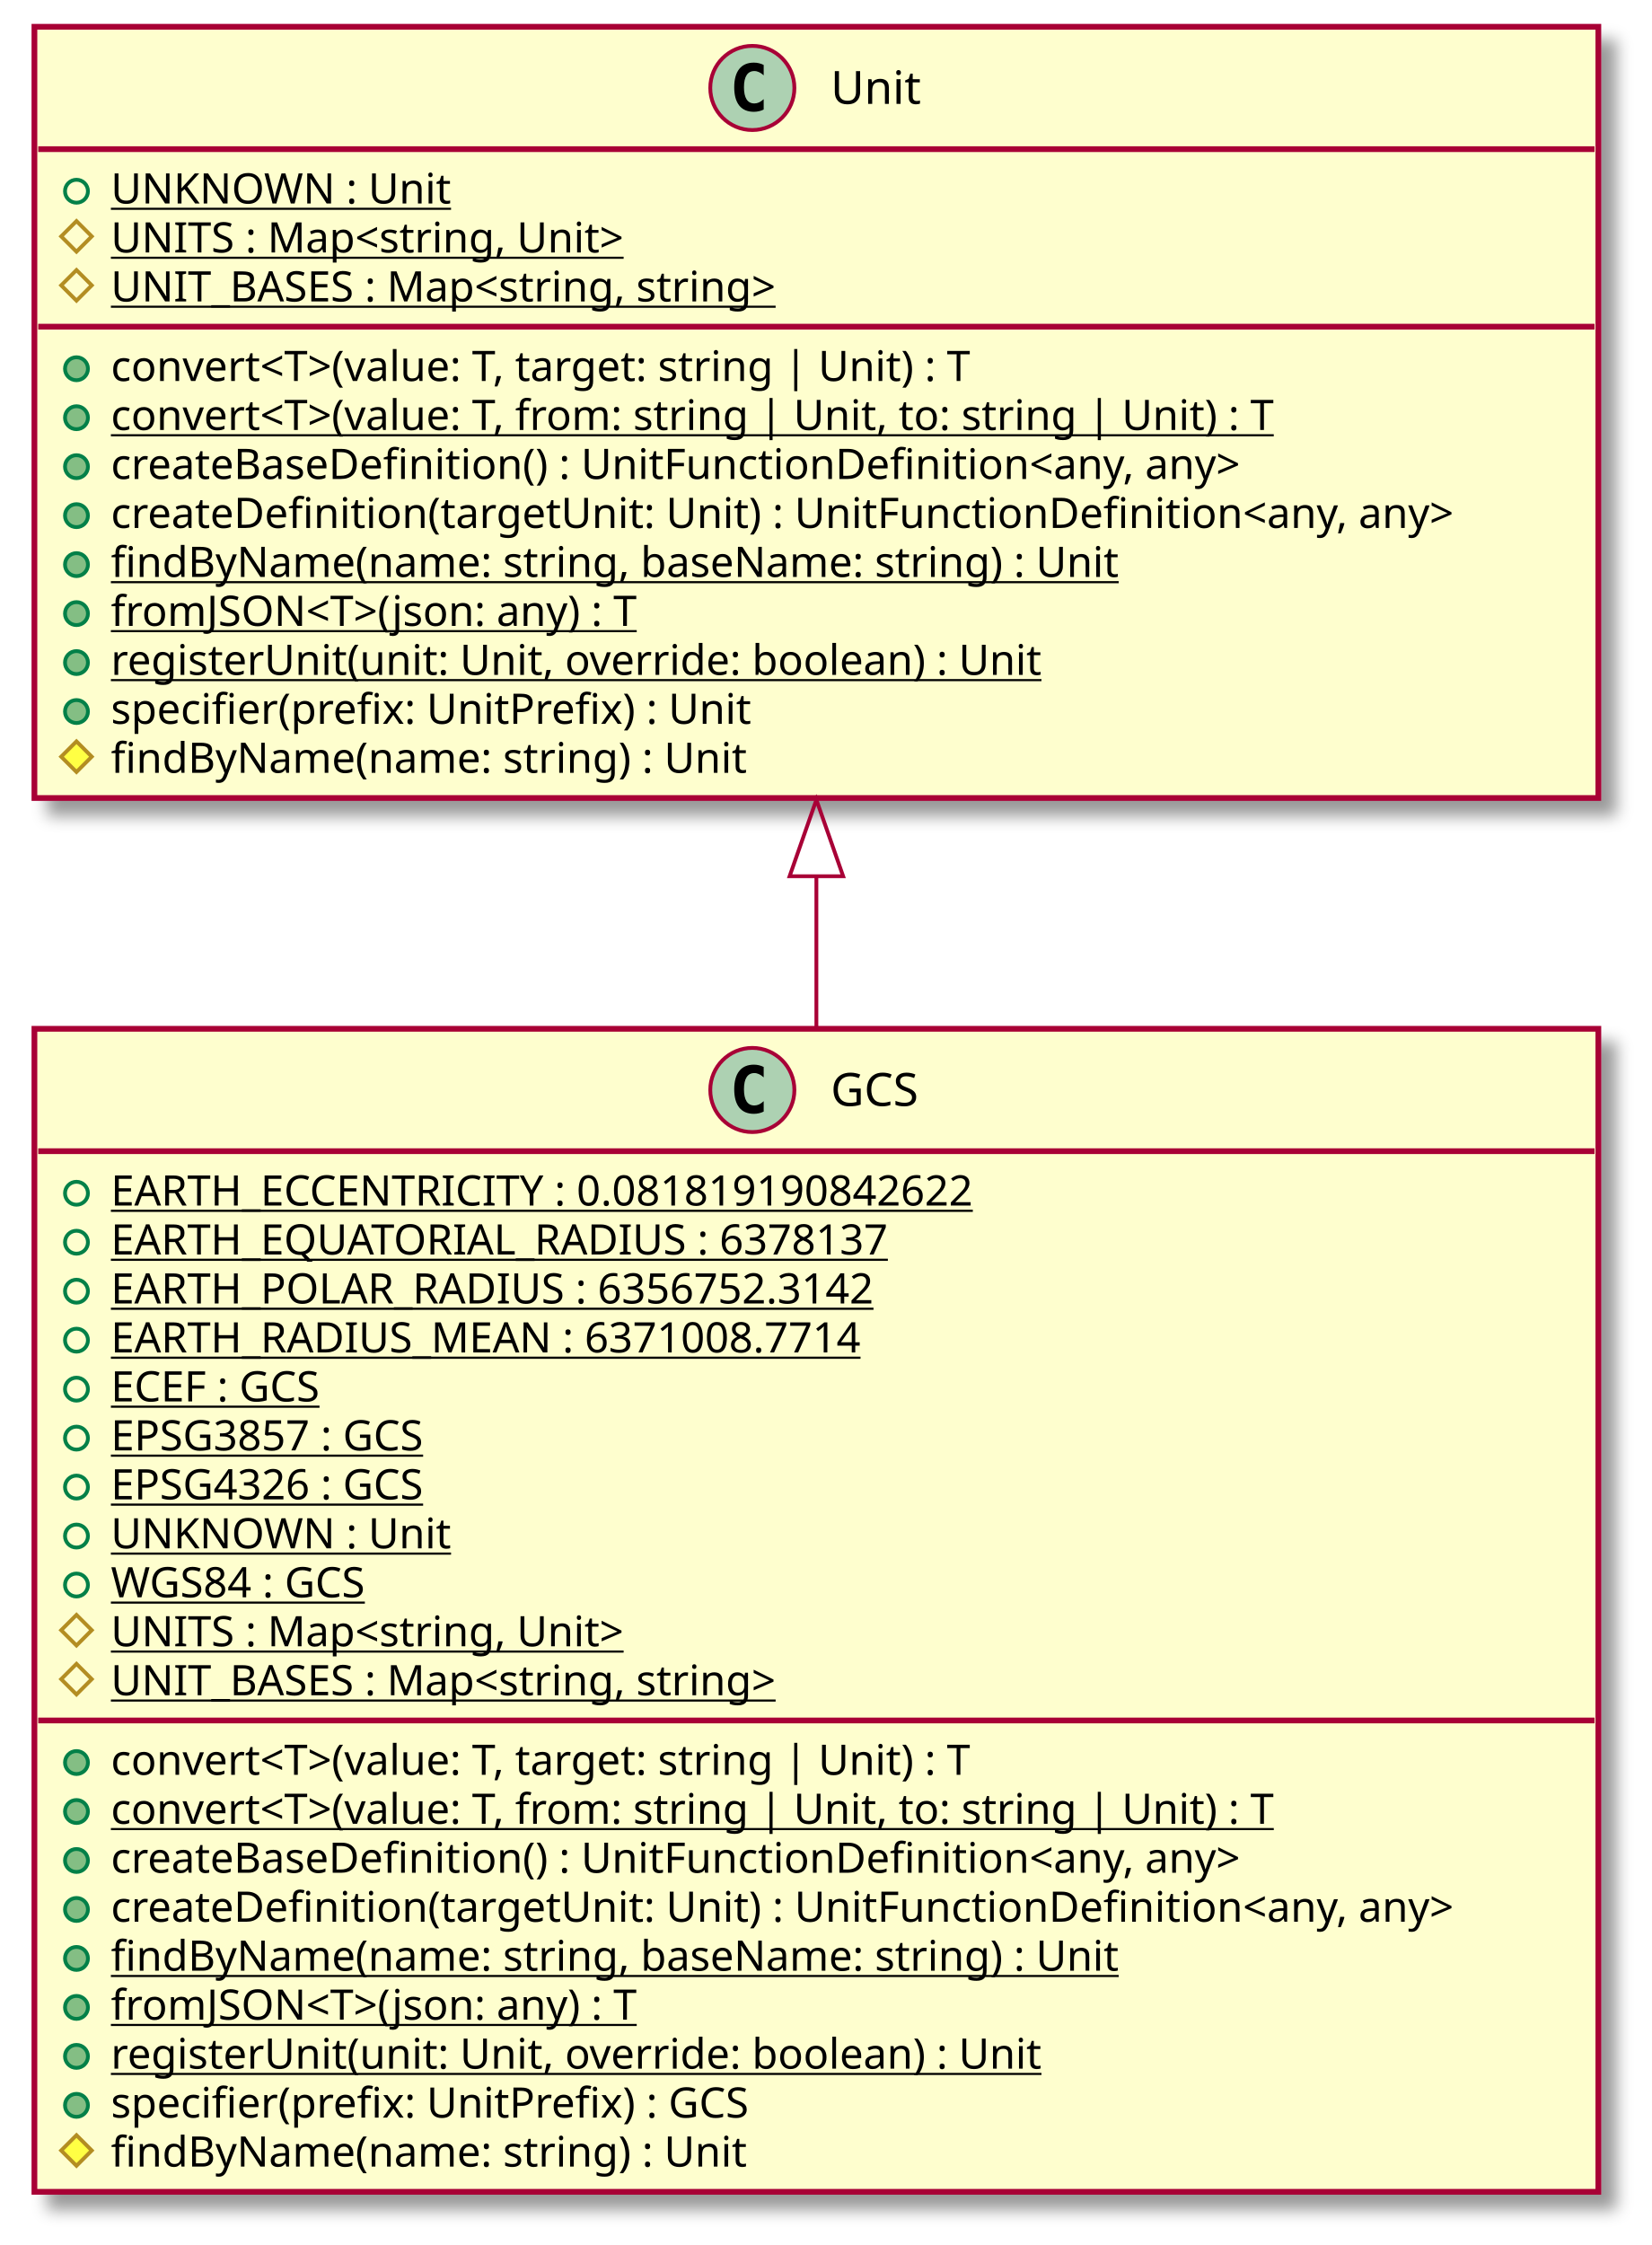
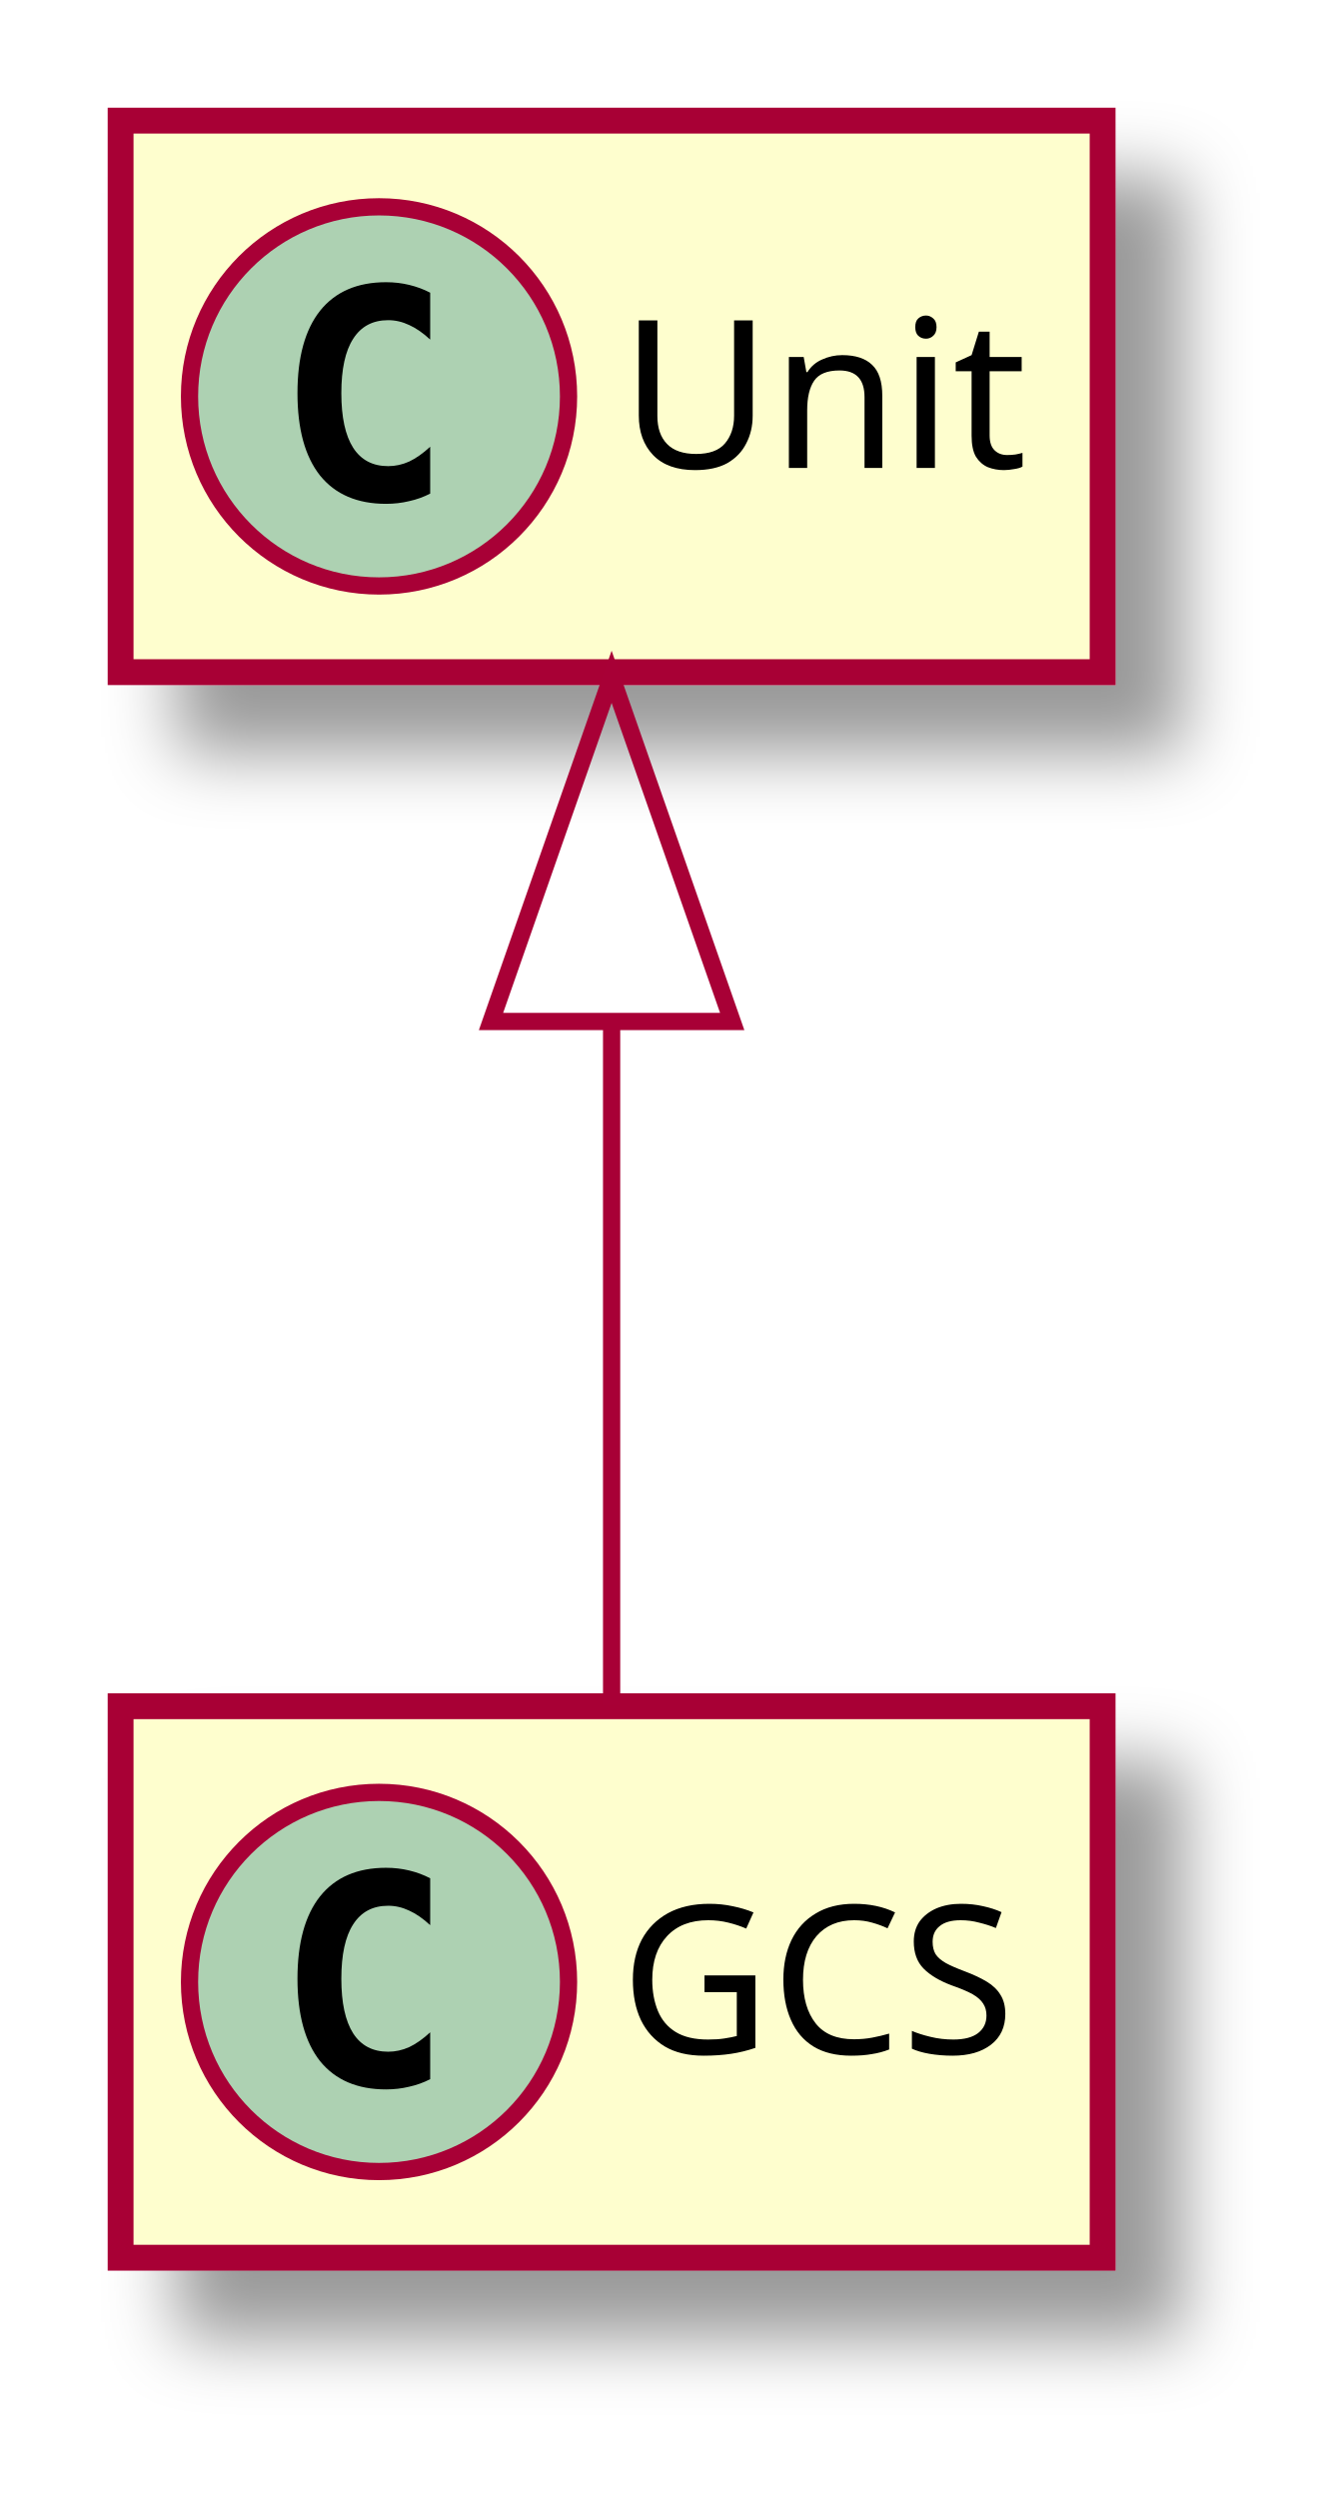
- <svg xmlns="http://www.w3.org/2000/svg" contentScriptType="application/ecmascript" contentStyleType="text/css" height="587px" preserveAspectRatio="none" style="width:432px;height:587px;background:#00000000;" version="1.1" viewBox="0 0 432 587" width="432px" zoomAndPan="magnify">
+ <svg xmlns="http://www.w3.org/2000/svg" contentScriptType="application/ecmascript" contentStyleType="text/css" height="145px" preserveAspectRatio="none" style="width:78px;height:145px;background:#00000000;" version="1.1" viewBox="0 0 78 145" width="78px" zoomAndPan="magnify">
  <defs>
-     <filter height="300%" id="f1amt4ujhs4ed6" width="300%" x="-1" y="-1">
+     <filter height="300%" id="fkz0zn4jio3na" width="300%" x="-1" y="-1">
      <feGaussianBlur result="blurOut" stdDeviation="2.0" />
      <feColorMatrix in="blurOut" result="blurOut2" type="matrix" values="0 0 0 0 0 0 0 0 0 0 0 0 0 0 0 0 0 0 .4 0" />
      <feOffset dx="4.0" dy="4.0" in="blurOut2" result="blurOut3" />
      <feBlend in="SourceGraphic" in2="blurOut3" mode="normal" />
    </filter>
  </defs>
  <g>
-     <rect codeLine="4" fill="#FEFECE" filter="url(#f1amt4ujhs4ed6)" height="304.094" id="GCS" style="stroke:#A80036;stroke-width:1.5;" width="409" x="9" y="269" />
-     <ellipse cx="196.75" cy="285" fill="#ADD1B2" rx="11" ry="11" style="stroke:#A80036;stroke-width:1.0;" />
-     <path d="M199.719,290.641 Q199.141,290.938 198.5,291.078 Q197.859,291.234 197.156,291.234 Q194.656,291.234 193.328,289.594 Q192.016,287.938 192.016,284.812 Q192.016,281.688 193.328,280.031 Q194.656,278.375 197.156,278.375 Q197.859,278.375 198.5,278.531 Q199.156,278.688 199.719,278.984 L199.719,281.703 Q199.094,281.125 198.5,280.859 Q197.906,280.578 197.281,280.578 Q195.938,280.578 195.25,281.656 Q194.562,282.719 194.562,284.812 Q194.562,286.906 195.25,287.984 Q195.938,289.047 197.281,289.047 Q197.906,289.047 198.5,288.781 Q199.094,288.5 199.719,287.922 L199.719,290.641 Z " fill="#000000" />
-     <text fill="#000000" font-family="sans-serif" font-size="12" lengthAdjust="spacing" textLength="25" x="217.25" y="289.154">GCS</text>
-     <line style="stroke:#A80036;stroke-width:1.5;" x1="10" x2="417" y1="301" y2="301" />
-     <ellipse cx="20" cy="312" rx="3" ry="3" style="stroke:#038048;stroke-width:1.0;fill:none;" />
-     <text fill="#000000" font-family="sans-serif" font-size="11" lengthAdjust="spacing" text-decoration="underline" textLength="250" x="29" y="315.21">EARTH_ECCENTRICITY : 0.081819190842622</text>
-     <ellipse cx="20" cy="324.805" rx="3" ry="3" style="stroke:#038048;stroke-width:1.0;fill:none;" />
-     <text fill="#000000" font-family="sans-serif" font-size="11" lengthAdjust="spacing" text-decoration="underline" textLength="220" x="29" y="328.015">EARTH_EQUATORIAL_RADIUS : 6378137</text>
-     <ellipse cx="20" cy="337.609" rx="3" ry="3" style="stroke:#038048;stroke-width:1.0;fill:none;" />
-     <text fill="#000000" font-family="sans-serif" font-size="11" lengthAdjust="spacing" text-decoration="underline" textLength="218" x="29" y="340.82">EARTH_POLAR_RADIUS : 6356752.3142</text>
-     <ellipse cx="20" cy="350.414" rx="3" ry="3" style="stroke:#038048;stroke-width:1.0;fill:none;" />
-     <text fill="#000000" font-family="sans-serif" font-size="11" lengthAdjust="spacing" text-decoration="underline" textLength="213" x="29" y="353.625">EARTH_RADIUS_MEAN : 6371008.7714</text>
-     <ellipse cx="20" cy="363.219" rx="3" ry="3" style="stroke:#038048;stroke-width:1.0;fill:none;" />
-     <text fill="#000000" font-family="sans-serif" font-size="11" lengthAdjust="spacing" text-decoration="underline" textLength="65" x="29" y="366.429">ECEF : GCS</text>
-     <ellipse cx="20" cy="376.023" rx="3" ry="3" style="stroke:#038048;stroke-width:1.0;fill:none;" />
-     <text fill="#000000" font-family="sans-serif" font-size="11" lengthAdjust="spacing" text-decoration="underline" textLength="96" x="29" y="379.234">EPSG3857 : GCS</text>
-     <ellipse cx="20" cy="388.828" rx="3" ry="3" style="stroke:#038048;stroke-width:1.0;fill:none;" />
-     <text fill="#000000" font-family="sans-serif" font-size="11" lengthAdjust="spacing" text-decoration="underline" textLength="96" x="29" y="392.039">EPSG4326 : GCS</text>
-     <ellipse cx="20" cy="401.633" rx="3" ry="3" style="stroke:#038048;stroke-width:1.0;fill:none;" />
-     <text fill="#000000" font-family="sans-serif" font-size="11" lengthAdjust="spacing" text-decoration="underline" textLength="91" x="29" y="404.843">UNKNOWN : Unit</text>
-     <ellipse cx="20" cy="414.438" rx="3" ry="3" style="stroke:#038048;stroke-width:1.0;fill:none;" />
-     <text fill="#000000" font-family="sans-serif" font-size="11" lengthAdjust="spacing" text-decoration="underline" textLength="77" x="29" y="417.648">WGS84 : GCS</text>
-     <polygon fill="none" points="20,422.242,24,426.242,20,430.242,16,426.242" style="stroke:#B38D22;stroke-width:1.0;" />
-     <text fill="#000000" font-family="sans-serif" font-size="11" lengthAdjust="spacing" text-decoration="underline" textLength="150" x="29" y="430.453">UNITS : Map&lt;string, Unit&gt;</text>
-     <polygon fill="none" points="20,435.047,24,439.047,20,443.047,16,439.047" style="stroke:#B38D22;stroke-width:1.0;" />
-     <text fill="#000000" font-family="sans-serif" font-size="11" lengthAdjust="spacing" text-decoration="underline" textLength="197" x="29" y="443.257">UNIT_BASES : Map&lt;string, string&gt;</text>
-     <line style="stroke:#A80036;stroke-width:1.5;" x1="10" x2="417" y1="449.852" y2="449.852" />
-     <ellipse cx="20" cy="460.852" fill="#84BE84" rx="3" ry="3" style="stroke:#038048;stroke-width:1.0;" />
-     <text fill="#000000" font-family="sans-serif" font-size="11" lengthAdjust="spacing" textLength="256" x="29" y="464.062">convert&lt;T&gt;(value: T, target: string | Unit) : T</text>
-     <ellipse cx="20" cy="473.656" fill="#84BE84" rx="3" ry="3" style="stroke:#038048;stroke-width:1.0;" />
-     <text fill="#000000" font-family="sans-serif" font-size="11" lengthAdjust="spacing" text-decoration="underline" textLength="343" x="29" y="476.867">convert&lt;T&gt;(value: T, from: string | Unit, to: string | Unit) : T</text>
-     <ellipse cx="20" cy="486.461" fill="#84BE84" rx="3" ry="3" style="stroke:#038048;stroke-width:1.0;" />
-     <text fill="#000000" font-family="sans-serif" font-size="11" lengthAdjust="spacing" textLength="326" x="29" y="489.671">createBaseDefinition() : UnitFunctionDefinition&lt;any, any&gt;</text>
-     <ellipse cx="20" cy="499.266" fill="#84BE84" rx="3" ry="3" style="stroke:#038048;stroke-width:1.0;" />
-     <text fill="#000000" font-family="sans-serif" font-size="11" lengthAdjust="spacing" textLength="383" x="29" y="502.476">createDefinition(targetUnit: Unit) : UnitFunctionDefinition&lt;any, any&gt;</text>
-     <ellipse cx="20" cy="512.07" fill="#84BE84" rx="3" ry="3" style="stroke:#038048;stroke-width:1.0;" />
-     <text fill="#000000" font-family="sans-serif" font-size="11" lengthAdjust="spacing" text-decoration="underline" textLength="293" x="29" y="515.281">findByName(name: string, baseName: string) : Unit</text>
-     <ellipse cx="20" cy="524.875" fill="#84BE84" rx="3" ry="3" style="stroke:#038048;stroke-width:1.0;" />
-     <text fill="#000000" font-family="sans-serif" font-size="11" lengthAdjust="spacing" text-decoration="underline" textLength="159" x="29" y="528.085">fromJSON&lt;T&gt;(json: any) : T</text>
-     <ellipse cx="20" cy="537.68" fill="#84BE84" rx="3" ry="3" style="stroke:#038048;stroke-width:1.0;" />
-     <text fill="#000000" font-family="sans-serif" font-size="11" lengthAdjust="spacing" text-decoration="underline" textLength="268" x="29" y="540.89">registerUnit(unit: Unit, override: boolean) : Unit</text>
-     <ellipse cx="20" cy="550.484" fill="#84BE84" rx="3" ry="3" style="stroke:#038048;stroke-width:1.0;" />
-     <text fill="#000000" font-family="sans-serif" font-size="11" lengthAdjust="spacing" textLength="188" x="29" y="553.695">specifier(prefix: UnitPrefix) : GCS</text>
-     <polygon fill="#FFFF44" points="20,558.289,24,562.289,20,566.289,16,562.289" style="stroke:#B38D22;stroke-width:1.0;" />
-     <text fill="#000000" font-family="sans-serif" font-size="11" lengthAdjust="spacing" textLength="183" x="29" y="566.5">findByName(name: string) : Unit</text>
-     <rect codeLine="26" fill="#FEFECE" filter="url(#f1amt4ujhs4ed6)" height="201.656" id="Unit" style="stroke:#A80036;stroke-width:1.5;" width="409" x="9" y="7" />
-     <ellipse cx="196.75" cy="23" fill="#ADD1B2" rx="11" ry="11" style="stroke:#A80036;stroke-width:1.0;" />
-     <path d="M199.719,28.641 Q199.141,28.938 198.5,29.078 Q197.859,29.234 197.156,29.234 Q194.656,29.234 193.328,27.594 Q192.016,25.938 192.016,22.812 Q192.016,19.688 193.328,18.031 Q194.656,16.375 197.156,16.375 Q197.859,16.375 198.5,16.531 Q199.156,16.688 199.719,16.984 L199.719,19.703 Q199.094,19.125 198.5,18.859 Q197.906,18.578 197.281,18.578 Q195.938,18.578 195.25,19.656 Q194.562,20.719 194.562,22.812 Q194.562,24.906 195.25,25.984 Q195.938,27.047 197.281,27.047 Q197.906,27.047 198.5,26.781 Q199.094,26.5 199.719,25.922 L199.719,28.641 Z " fill="#000000" />
-     <text fill="#000000" font-family="sans-serif" font-size="12" lengthAdjust="spacing" textLength="25" x="217.25" y="27.154">Unit</text>
-     <line style="stroke:#A80036;stroke-width:1.5;" x1="10" x2="417" y1="39" y2="39" />
-     <ellipse cx="20" cy="50" rx="3" ry="3" style="stroke:#038048;stroke-width:1.0;fill:none;" />
-     <text fill="#000000" font-family="sans-serif" font-size="11" lengthAdjust="spacing" text-decoration="underline" textLength="91" x="29" y="53.21">UNKNOWN : Unit</text>
-     <polygon fill="none" points="20,57.805,24,61.805,20,65.805,16,61.805" style="stroke:#B38D22;stroke-width:1.0;" />
-     <text fill="#000000" font-family="sans-serif" font-size="11" lengthAdjust="spacing" text-decoration="underline" textLength="150" x="29" y="66.015">UNITS : Map&lt;string, Unit&gt;</text>
-     <polygon fill="none" points="20,70.609,24,74.609,20,78.609,16,74.609" style="stroke:#B38D22;stroke-width:1.0;" />
-     <text fill="#000000" font-family="sans-serif" font-size="11" lengthAdjust="spacing" text-decoration="underline" textLength="197" x="29" y="78.82">UNIT_BASES : Map&lt;string, string&gt;</text>
-     <line style="stroke:#A80036;stroke-width:1.5;" x1="10" x2="417" y1="85.414" y2="85.414" />
-     <ellipse cx="20" cy="96.414" fill="#84BE84" rx="3" ry="3" style="stroke:#038048;stroke-width:1.0;" />
-     <text fill="#000000" font-family="sans-serif" font-size="11" lengthAdjust="spacing" textLength="256" x="29" y="99.624">convert&lt;T&gt;(value: T, target: string | Unit) : T</text>
-     <ellipse cx="20" cy="109.219" fill="#84BE84" rx="3" ry="3" style="stroke:#038048;stroke-width:1.0;" />
-     <text fill="#000000" font-family="sans-serif" font-size="11" lengthAdjust="spacing" text-decoration="underline" textLength="343" x="29" y="112.429">convert&lt;T&gt;(value: T, from: string | Unit, to: string | Unit) : T</text>
-     <ellipse cx="20" cy="122.023" fill="#84BE84" rx="3" ry="3" style="stroke:#038048;stroke-width:1.0;" />
-     <text fill="#000000" font-family="sans-serif" font-size="11" lengthAdjust="spacing" textLength="326" x="29" y="125.234">createBaseDefinition() : UnitFunctionDefinition&lt;any, any&gt;</text>
-     <ellipse cx="20" cy="134.828" fill="#84BE84" rx="3" ry="3" style="stroke:#038048;stroke-width:1.0;" />
-     <text fill="#000000" font-family="sans-serif" font-size="11" lengthAdjust="spacing" textLength="383" x="29" y="138.039">createDefinition(targetUnit: Unit) : UnitFunctionDefinition&lt;any, any&gt;</text>
-     <ellipse cx="20" cy="147.633" fill="#84BE84" rx="3" ry="3" style="stroke:#038048;stroke-width:1.0;" />
-     <text fill="#000000" font-family="sans-serif" font-size="11" lengthAdjust="spacing" text-decoration="underline" textLength="293" x="29" y="150.843">findByName(name: string, baseName: string) : Unit</text>
-     <ellipse cx="20" cy="160.438" fill="#84BE84" rx="3" ry="3" style="stroke:#038048;stroke-width:1.0;" />
-     <text fill="#000000" font-family="sans-serif" font-size="11" lengthAdjust="spacing" text-decoration="underline" textLength="159" x="29" y="163.648">fromJSON&lt;T&gt;(json: any) : T</text>
-     <ellipse cx="20" cy="173.242" fill="#84BE84" rx="3" ry="3" style="stroke:#038048;stroke-width:1.0;" />
-     <text fill="#000000" font-family="sans-serif" font-size="11" lengthAdjust="spacing" text-decoration="underline" textLength="268" x="29" y="176.453">registerUnit(unit: Unit, override: boolean) : Unit</text>
-     <ellipse cx="20" cy="186.047" fill="#84BE84" rx="3" ry="3" style="stroke:#038048;stroke-width:1.0;" />
-     <text fill="#000000" font-family="sans-serif" font-size="11" lengthAdjust="spacing" textLength="185" x="29" y="189.257">specifier(prefix: UnitPrefix) : Unit</text>
-     <polygon fill="#FFFF44" points="20,193.852,24,197.852,20,201.852,16,197.852" style="stroke:#B38D22;stroke-width:1.0;" />
-     <text fill="#000000" font-family="sans-serif" font-size="11" lengthAdjust="spacing" textLength="183" x="29" y="202.062">findByName(name: string) : Unit</text>
-     <path codeLine="40" d="M213.5,229.2 C213.5,242.2 213.5,255.54 213.5,268.84 " fill="none" id="Unit-backto-GCS" style="stroke:#A80036;stroke-width:1.0;" />
-     <polygon fill="none" points="206.5,229.11,213.5,209.11,220.5,229.11,206.5,229.11" style="stroke:#A80036;stroke-width:1.0;" />
+     <rect codeLine="4" fill="#FEFECE" filter="url(#fkz0zn4jio3na)" height="32" id="GCS" style="stroke:#A80036;stroke-width:1.5;" width="57" x="7" y="99" />
+     <ellipse cx="22" cy="115" fill="#ADD1B2" rx="11" ry="11" style="stroke:#A80036;stroke-width:1.0;" />
+     <path d="M24.969,120.641 Q24.391,120.938 23.75,121.078 Q23.109,121.234 22.406,121.234 Q19.906,121.234 18.578,119.594 Q17.266,117.938 17.266,114.812 Q17.266,111.688 18.578,110.031 Q19.906,108.375 22.406,108.375 Q23.109,108.375 23.75,108.531 Q24.406,108.688 24.969,108.984 L24.969,111.703 Q24.344,111.125 23.75,110.859 Q23.156,110.578 22.531,110.578 Q21.188,110.578 20.5,111.656 Q19.812,112.719 19.812,114.812 Q19.812,116.906 20.5,117.984 Q21.188,119.047 22.531,119.047 Q23.156,119.047 23.75,118.781 Q24.344,118.5 24.969,117.922 L24.969,120.641 Z " fill="#000000" />
+     <text fill="#000000" font-family="sans-serif" font-size="12" lengthAdjust="spacing" textLength="25" x="36" y="119.154">GCS</text>
+     <rect codeLine="6" fill="#FEFECE" filter="url(#fkz0zn4jio3na)" height="32" id="Unit" style="stroke:#A80036;stroke-width:1.5;" width="57" x="7" y="7" />
+     <ellipse cx="22" cy="23" fill="#ADD1B2" rx="11" ry="11" style="stroke:#A80036;stroke-width:1.0;" />
+     <path d="M24.969,28.641 Q24.391,28.938 23.75,29.078 Q23.109,29.234 22.406,29.234 Q19.906,29.234 18.578,27.594 Q17.266,25.938 17.266,22.812 Q17.266,19.688 18.578,18.031 Q19.906,16.375 22.406,16.375 Q23.109,16.375 23.75,16.531 Q24.406,16.688 24.969,16.984 L24.969,19.703 Q24.344,19.125 23.75,18.859 Q23.156,18.578 22.531,18.578 Q21.188,18.578 20.5,19.656 Q19.812,20.719 19.812,22.812 Q19.812,24.906 20.5,25.984 Q21.188,27.047 22.531,27.047 Q23.156,27.047 23.75,26.781 Q24.344,26.5 24.969,25.922 L24.969,28.641 Z " fill="#000000" />
+     <text fill="#000000" font-family="sans-serif" font-size="12" lengthAdjust="spacing" textLength="25" x="36" y="27.154">Unit</text>
+     <path codeLine="8" d="M35.5,59.61 C35.5,73.31 35.5,88.22 35.5,98.96 " fill="none" id="Unit-backto-GCS" style="stroke:#A80036;stroke-width:1.0;" />
+     <polygon fill="none" points="28.5,59.27,35.5,39.27,42.5,59.27,28.5,59.27" style="stroke:#A80036;stroke-width:1.0;" />
  </g>
</svg>
